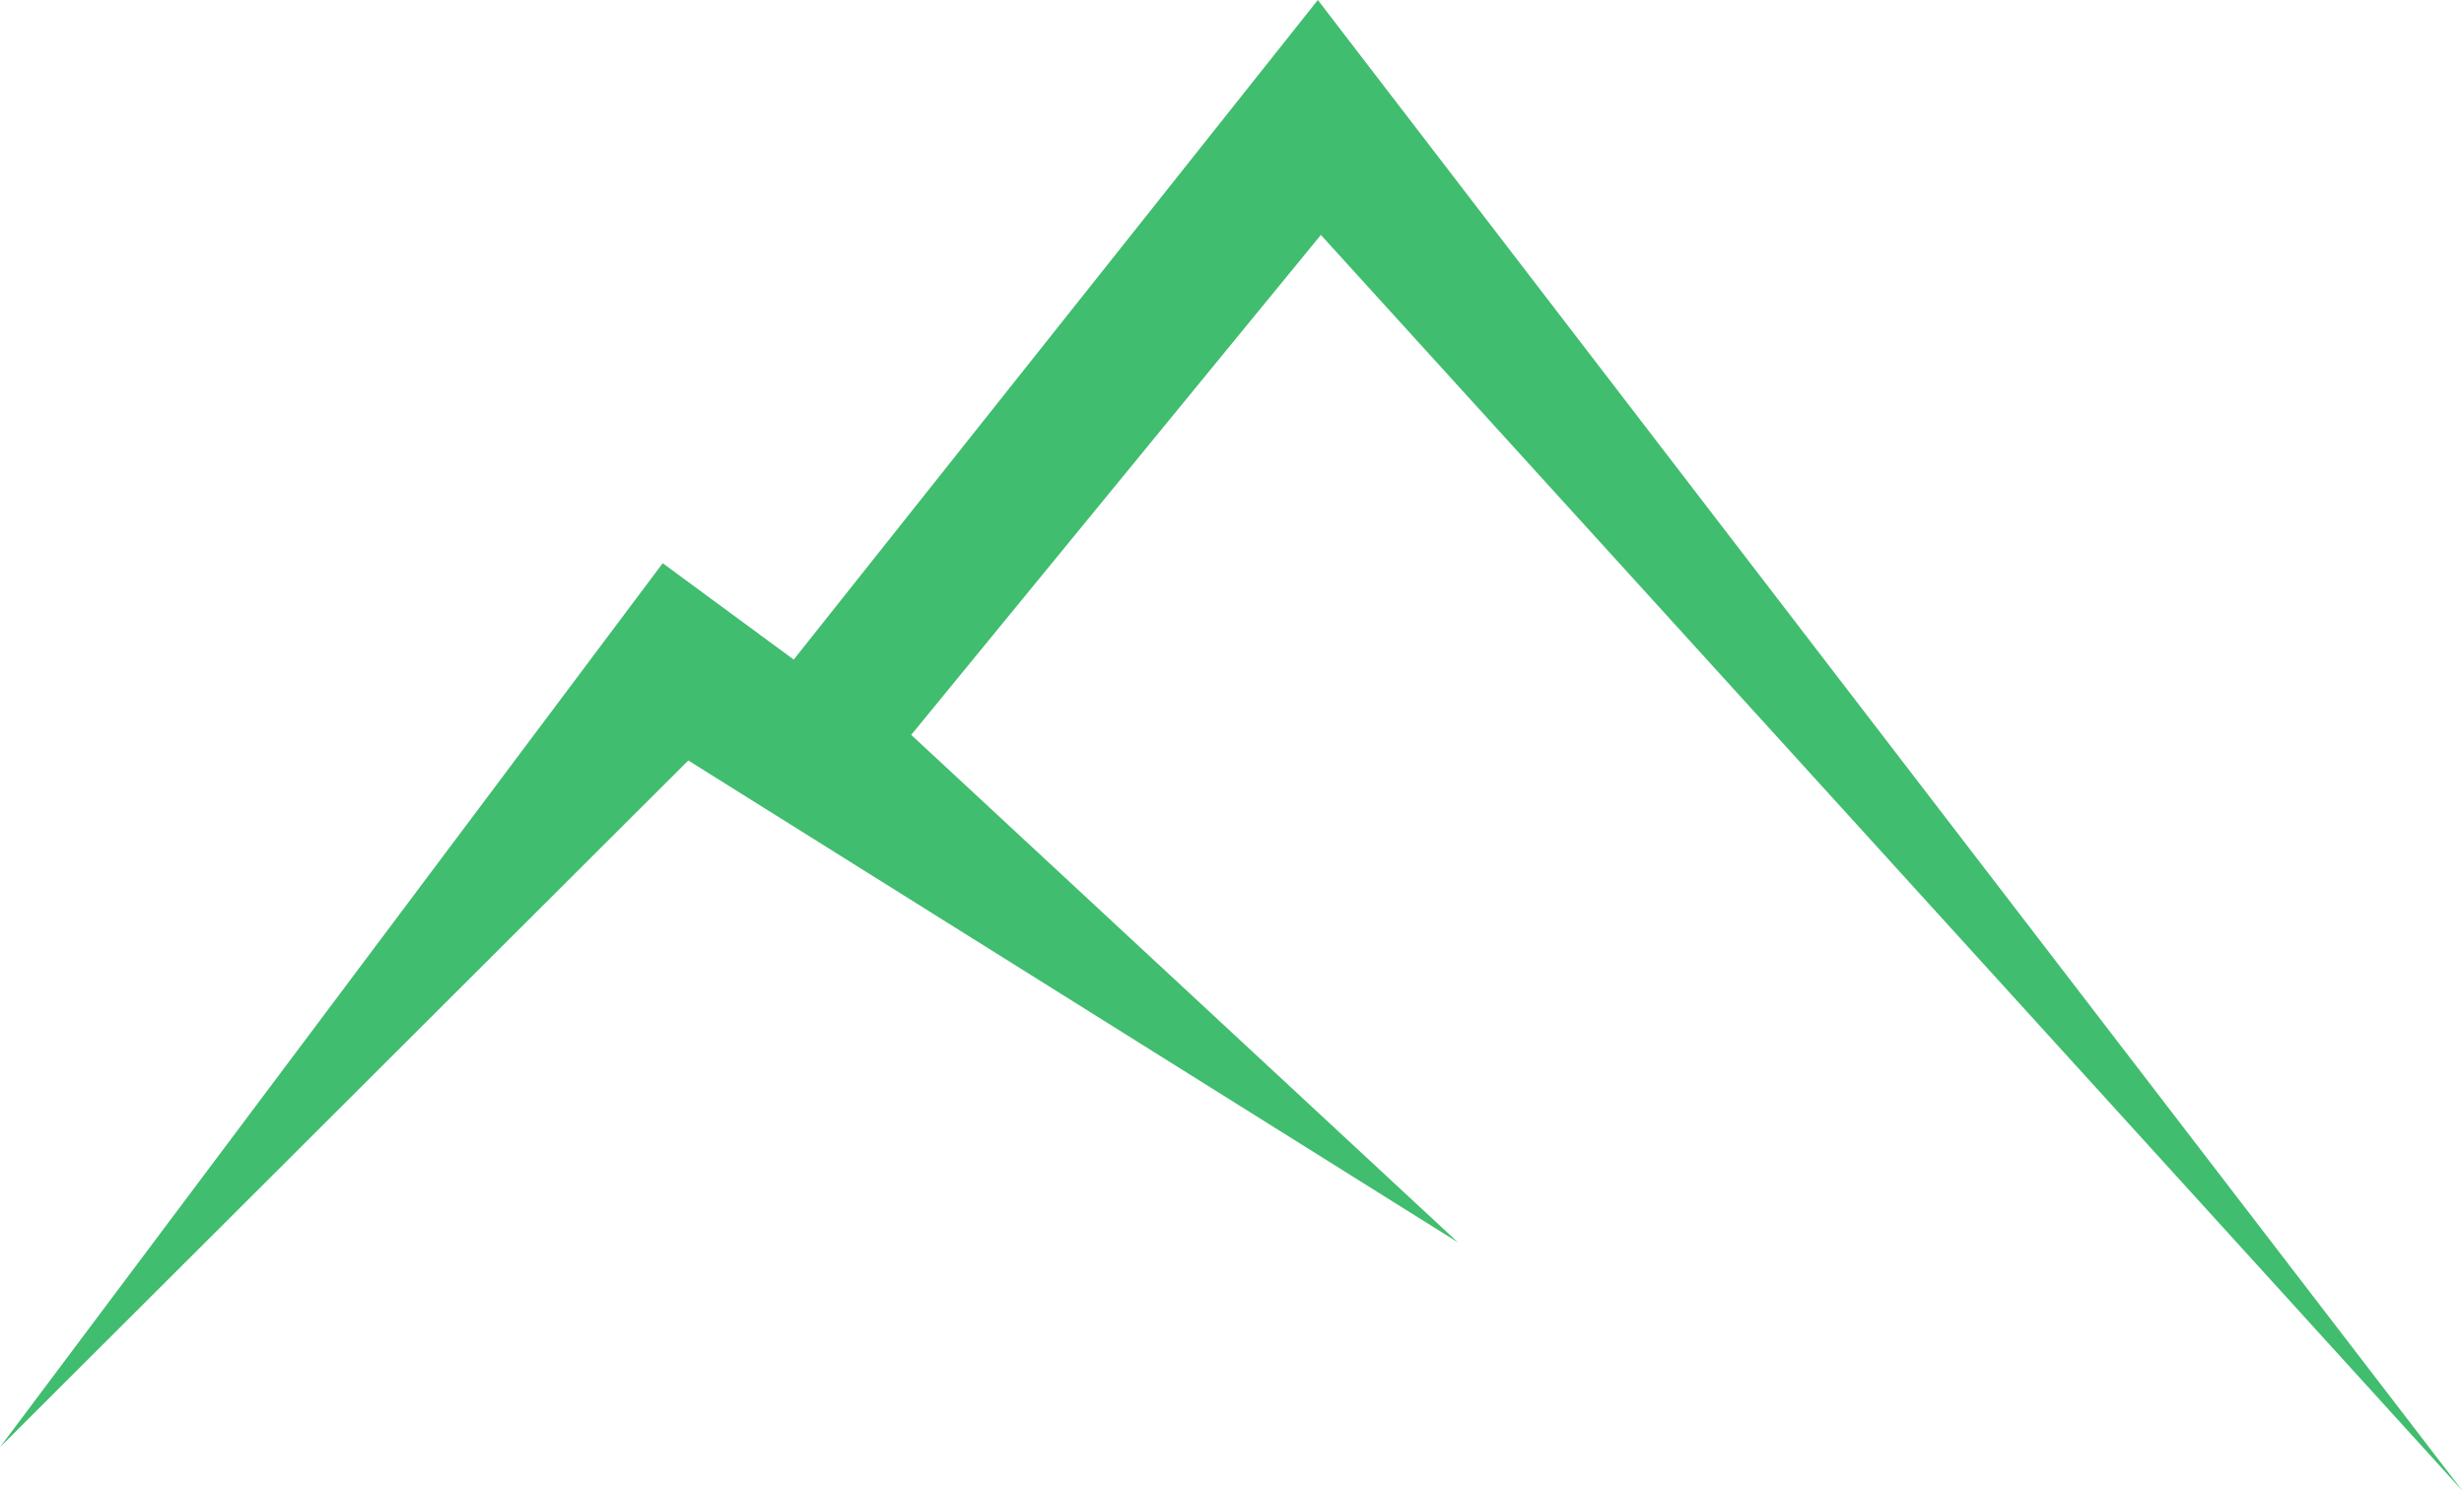
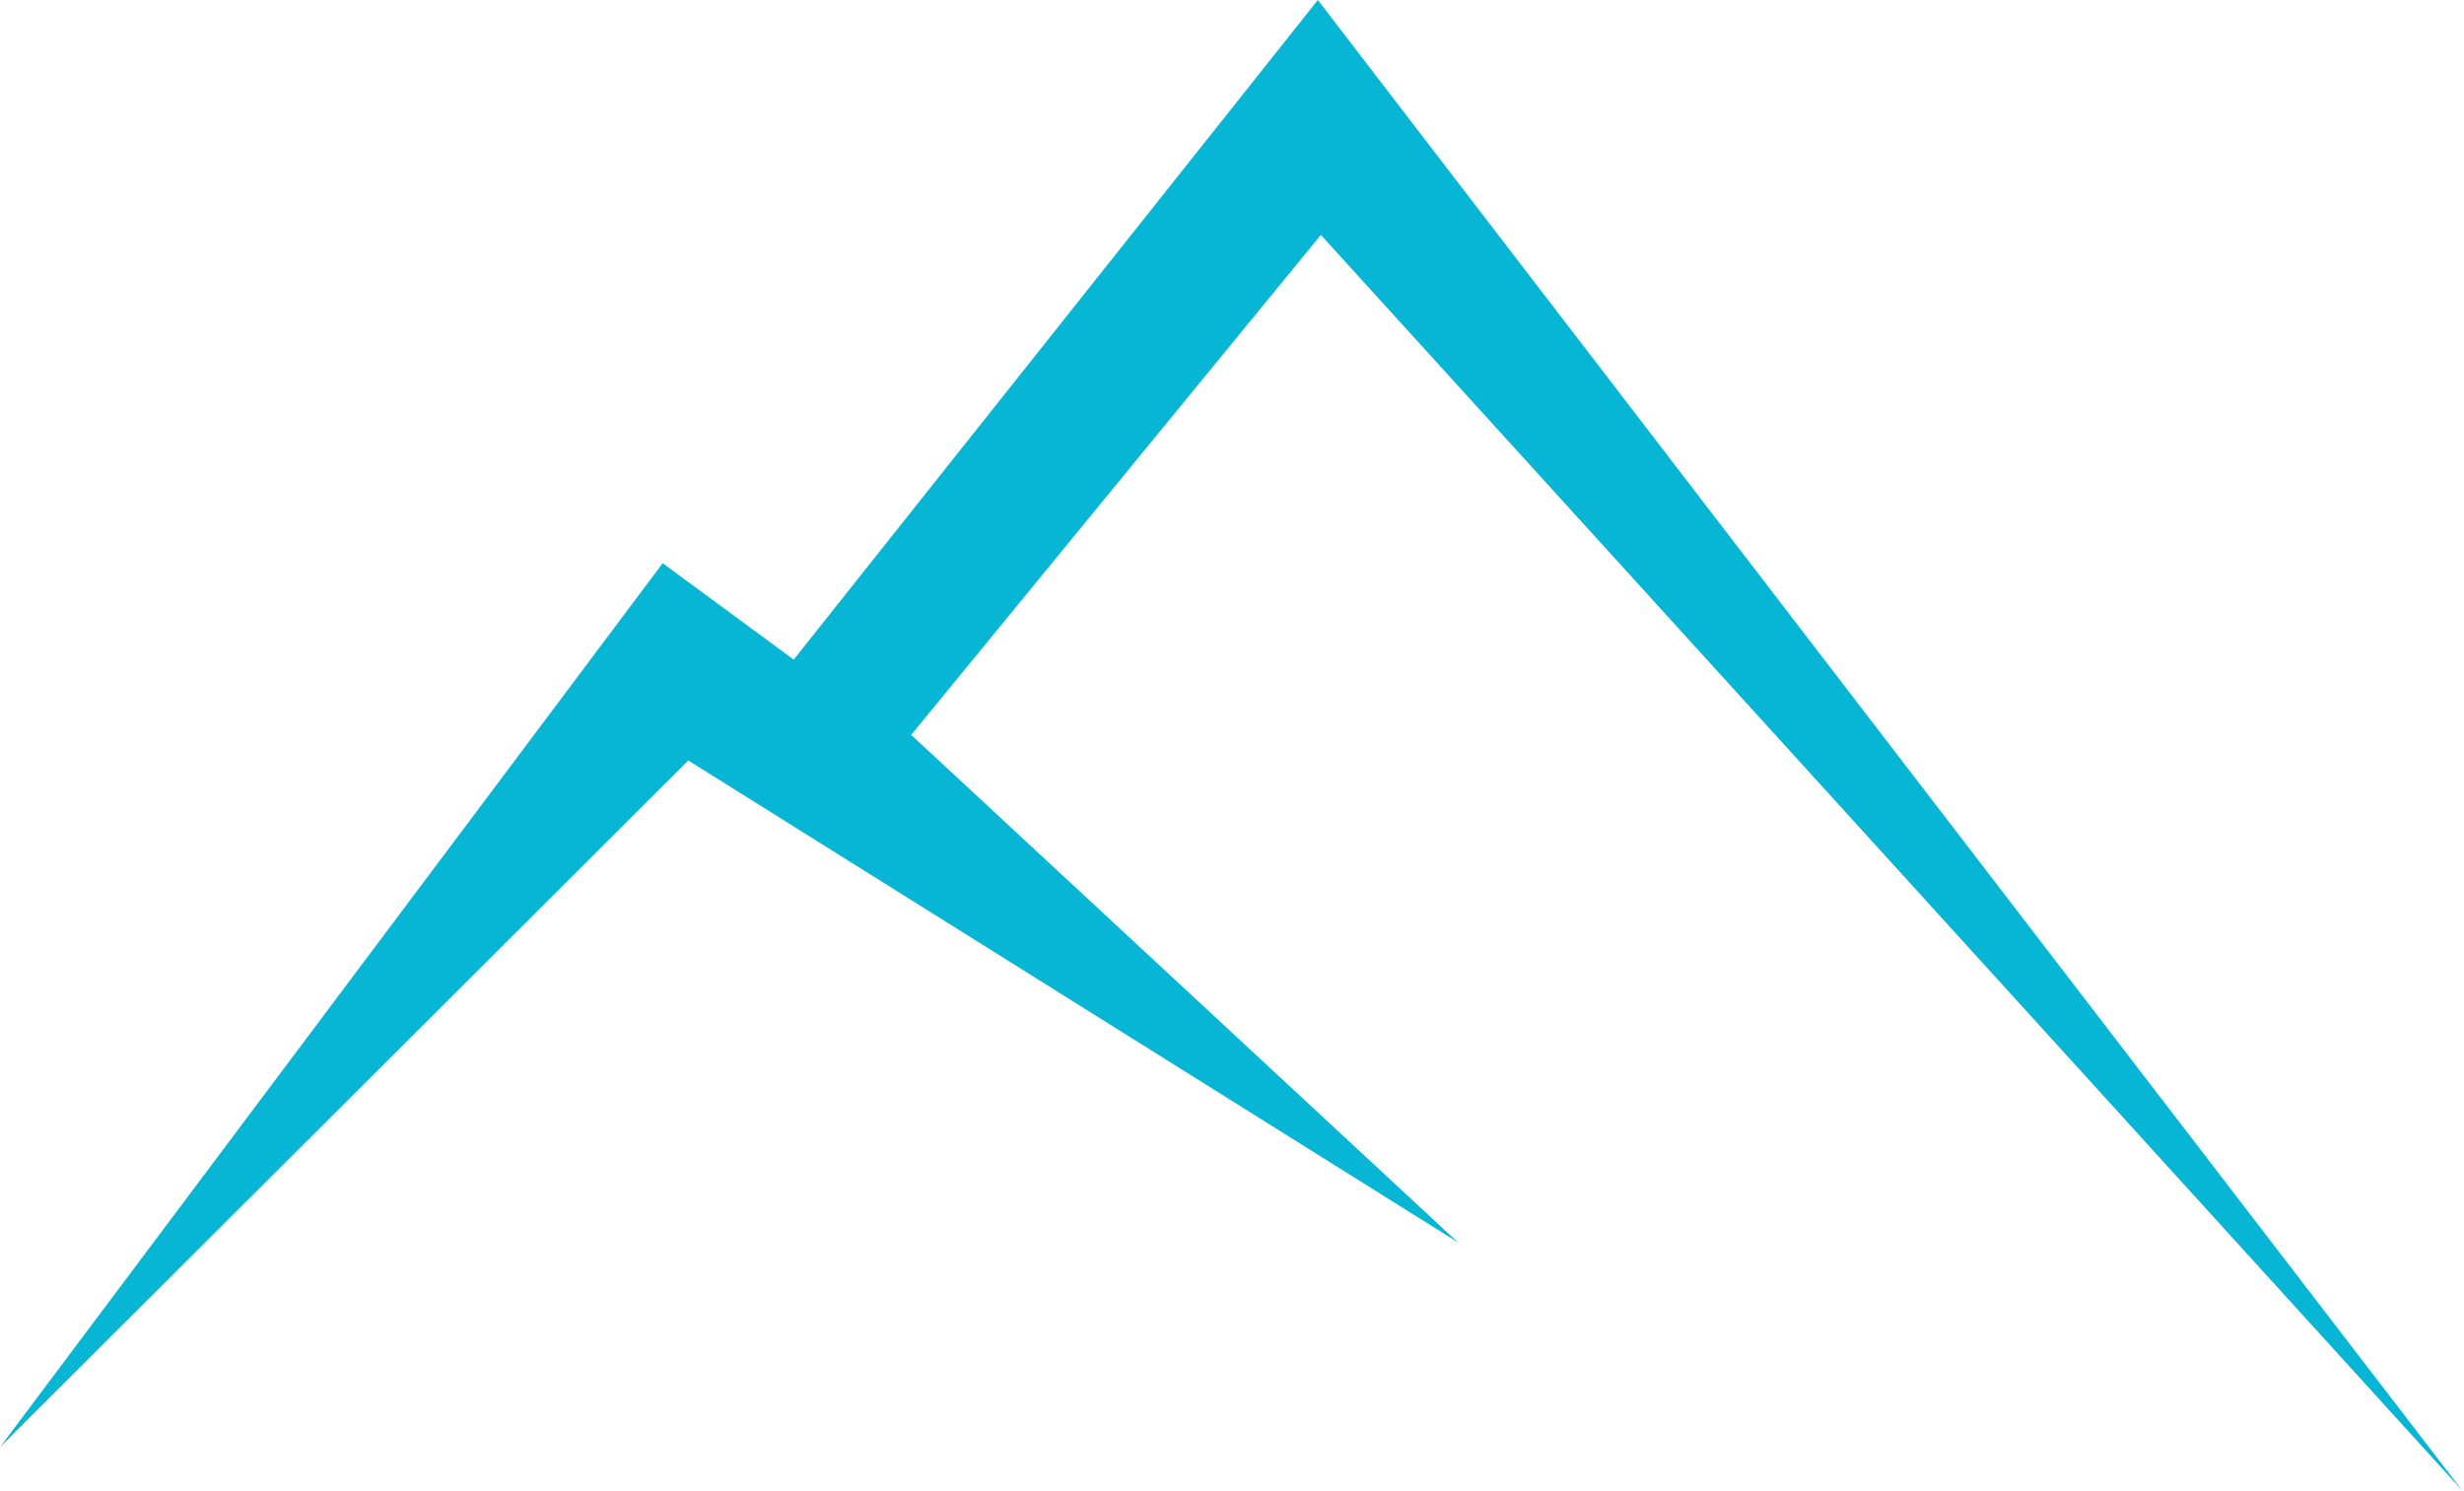
<svg xmlns="http://www.w3.org/2000/svg" width="818" height="495" viewBox="0 0 818 495" fill="none">
-   <path d="M263.5 219L220 187L0 480.5L228.5 252.5L484 412.5L302.5 244L438.5 78L817.5 495L437.5 0L263.5 219Z" fill="#40BD6E" />
+   <path d="M263.5 219L220 187L0 480.5L228.5 252.5L484 412.5L302.5 244L438.5 78L817.5 495L437.5 0L263.5 219Z" fill="#06B6D4" />
</svg>
